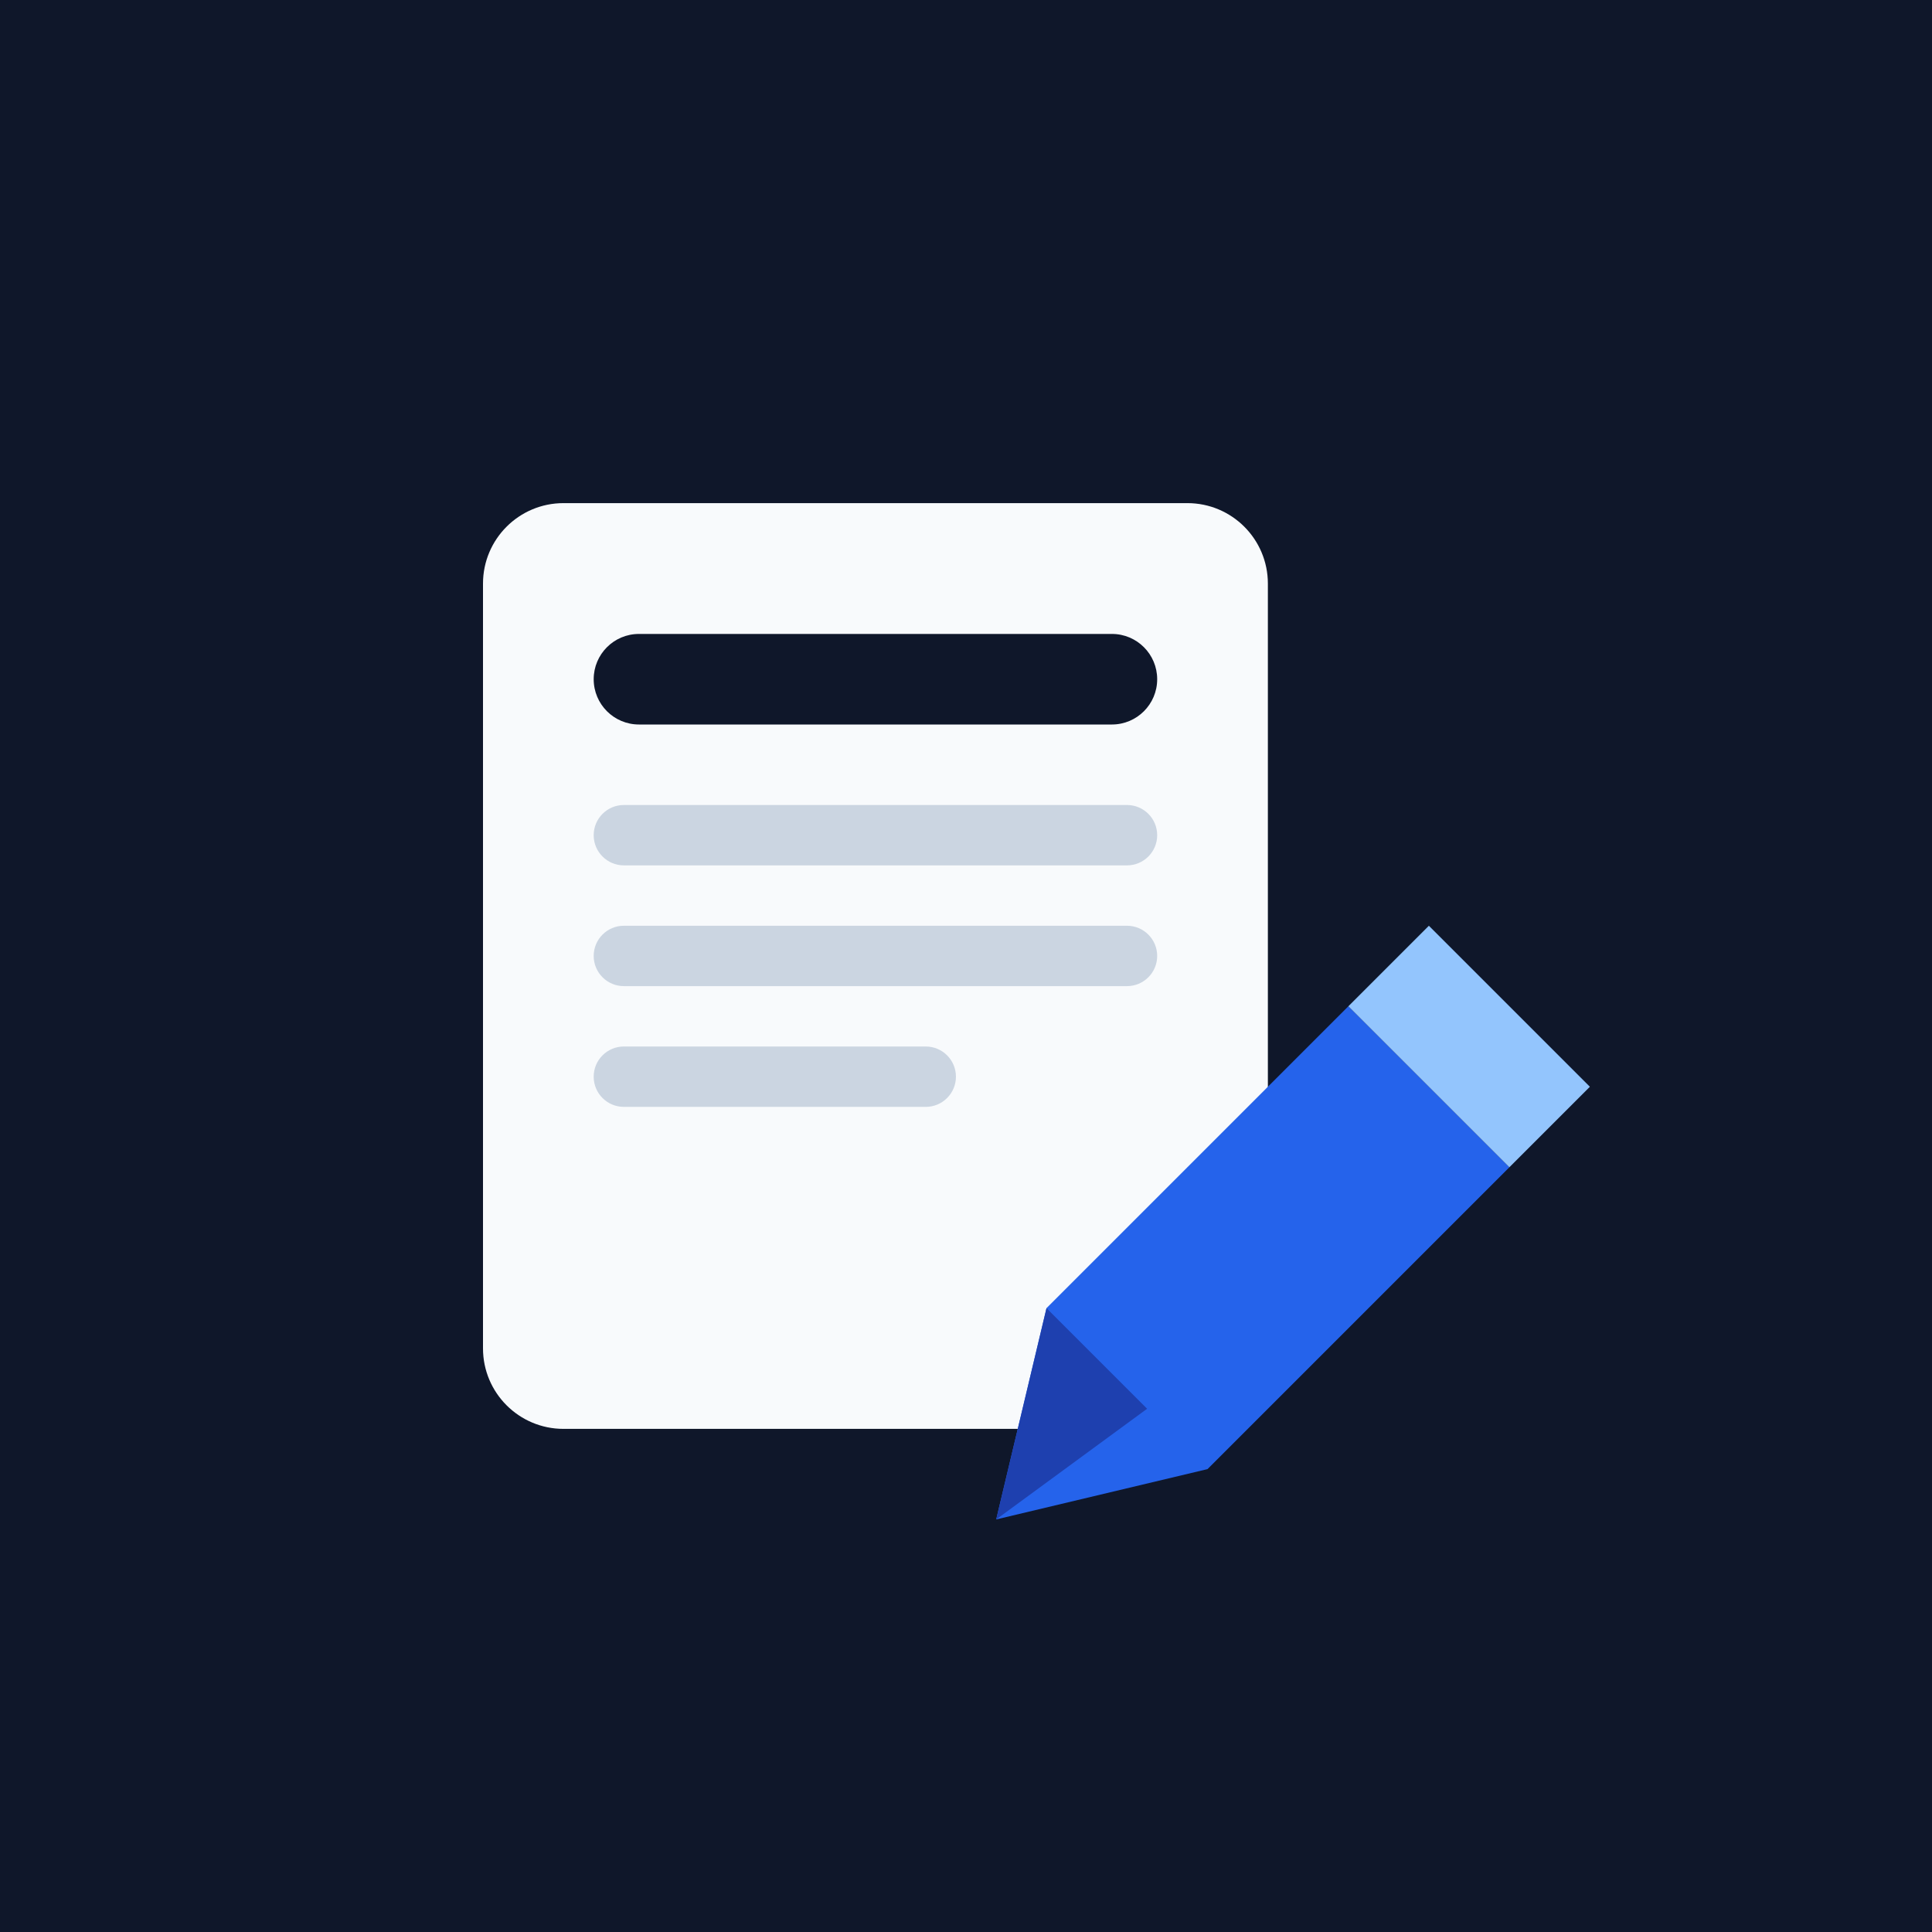
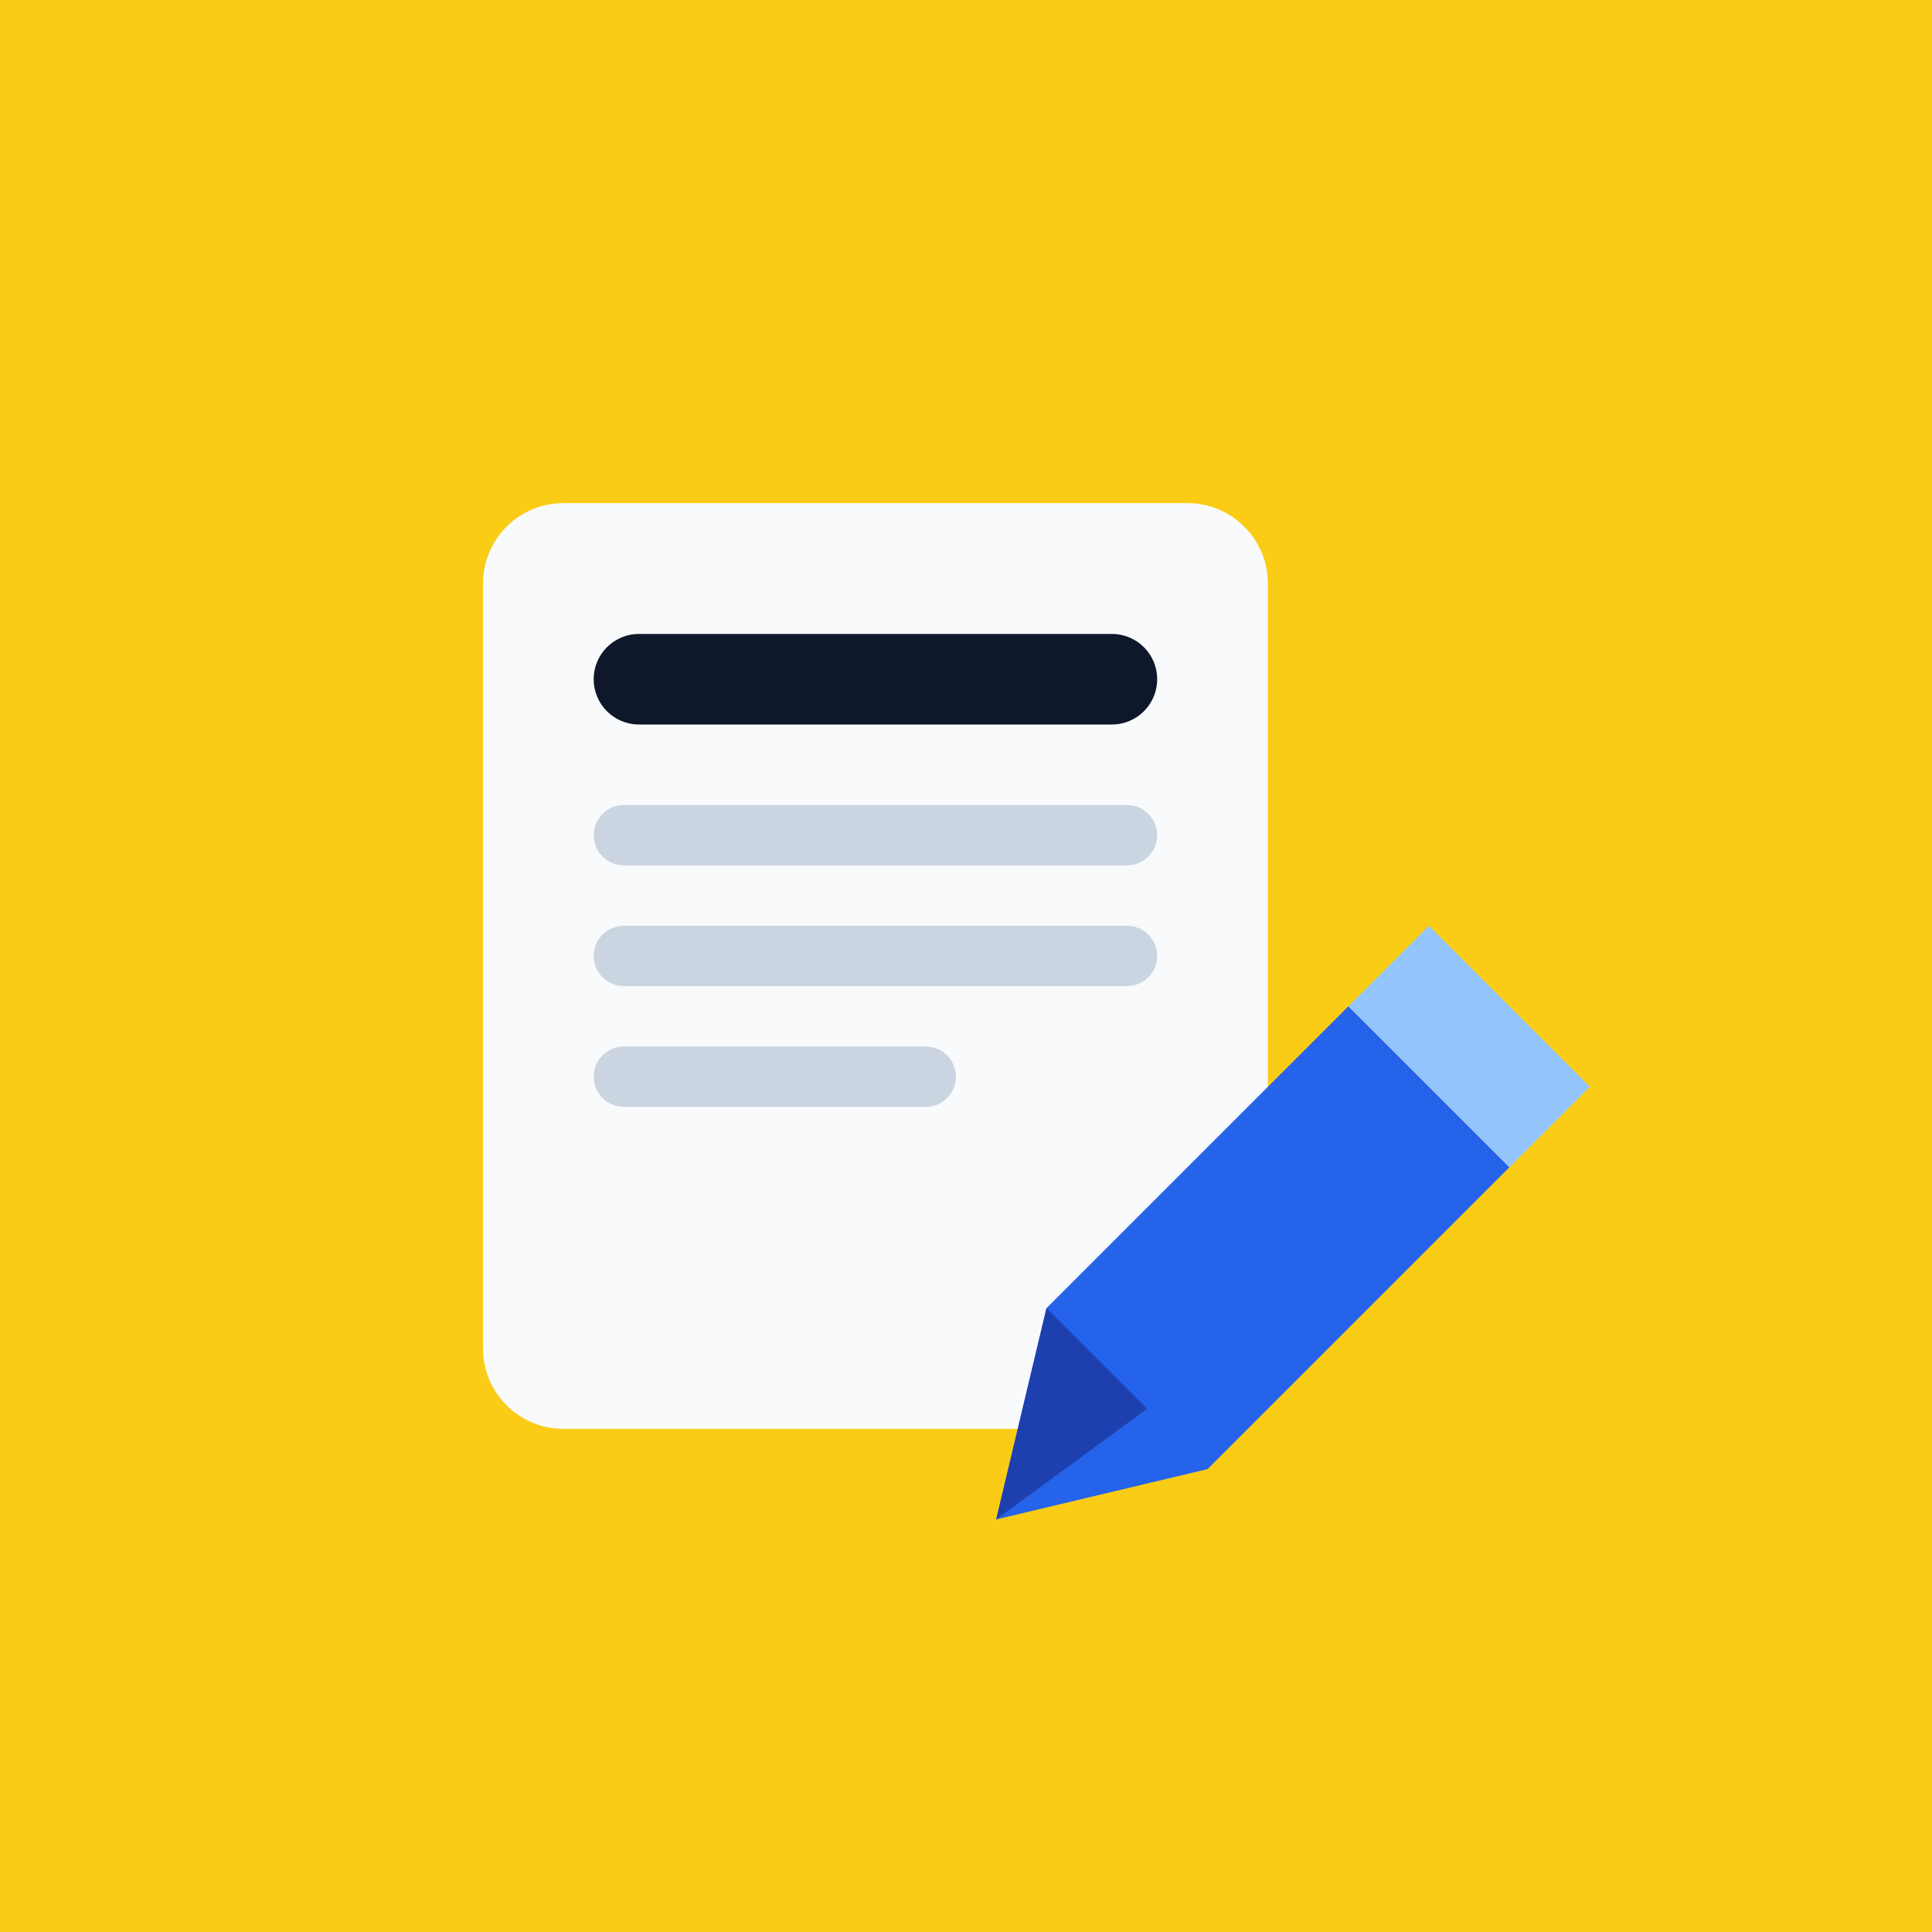
<svg xmlns="http://www.w3.org/2000/svg" viewBox="0 0 192 192" role="img" aria-label="블로그작성">
-   <rect width="192" height="192" fill="#0f172a" />
+   <rect width="192" height="192" fill="#facc15" />
  <rect x="48" y="50" width="78" height="92" rx="8" fill="#f8fafc" />
  <rect x="59" y="63" width="56" height="9" rx="4.5" fill="#0f172a" />
  <rect x="59" y="80" width="56" height="6" rx="3" fill="#cbd5e1" />
  <rect x="59" y="92" width="56" height="6" rx="3" fill="#cbd5e1" />
  <rect x="59" y="104" width="36" height="6" rx="3" fill="#cbd5e1" />
  <path d="M104 130 L134 100 L150 116 L120 146 L99 151 Z" fill="#2563eb" />
  <path d="M134 100 L142 92 L158 108 L150 116 Z" fill="#93c5fd" />
  <path d="M99 151 L104 130 L114 140 Z" fill="#1e40af" />
</svg>
